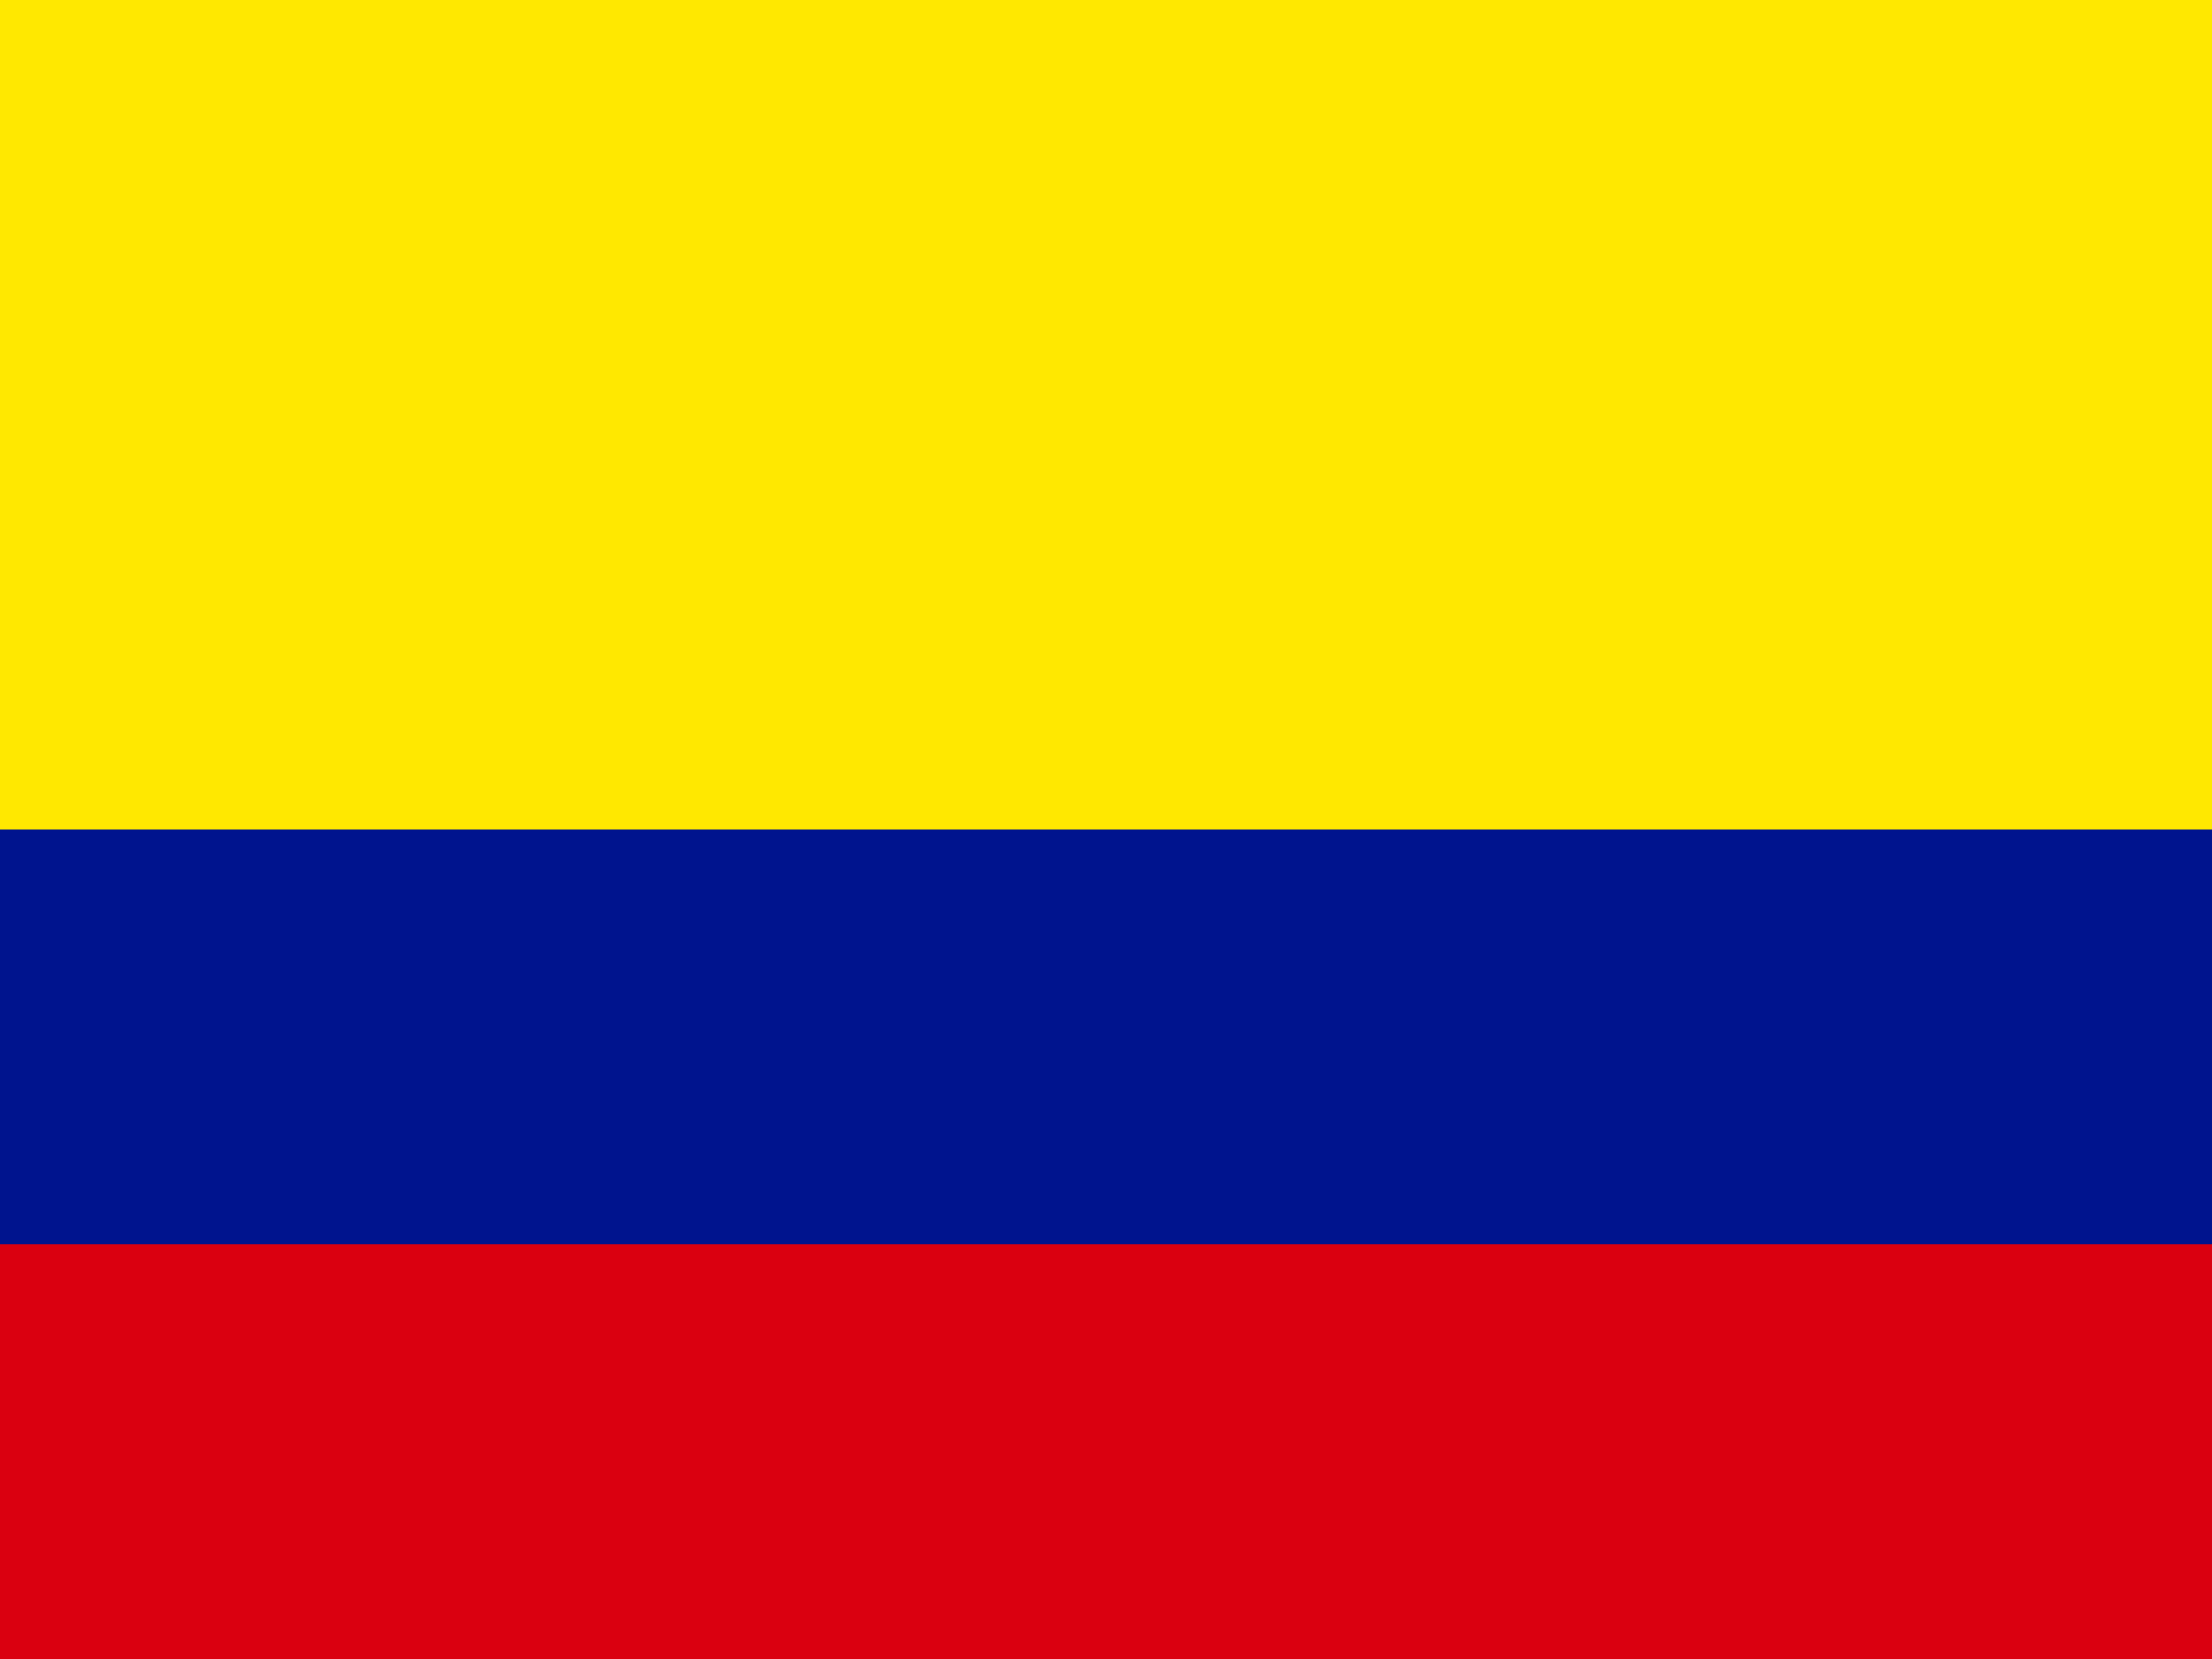
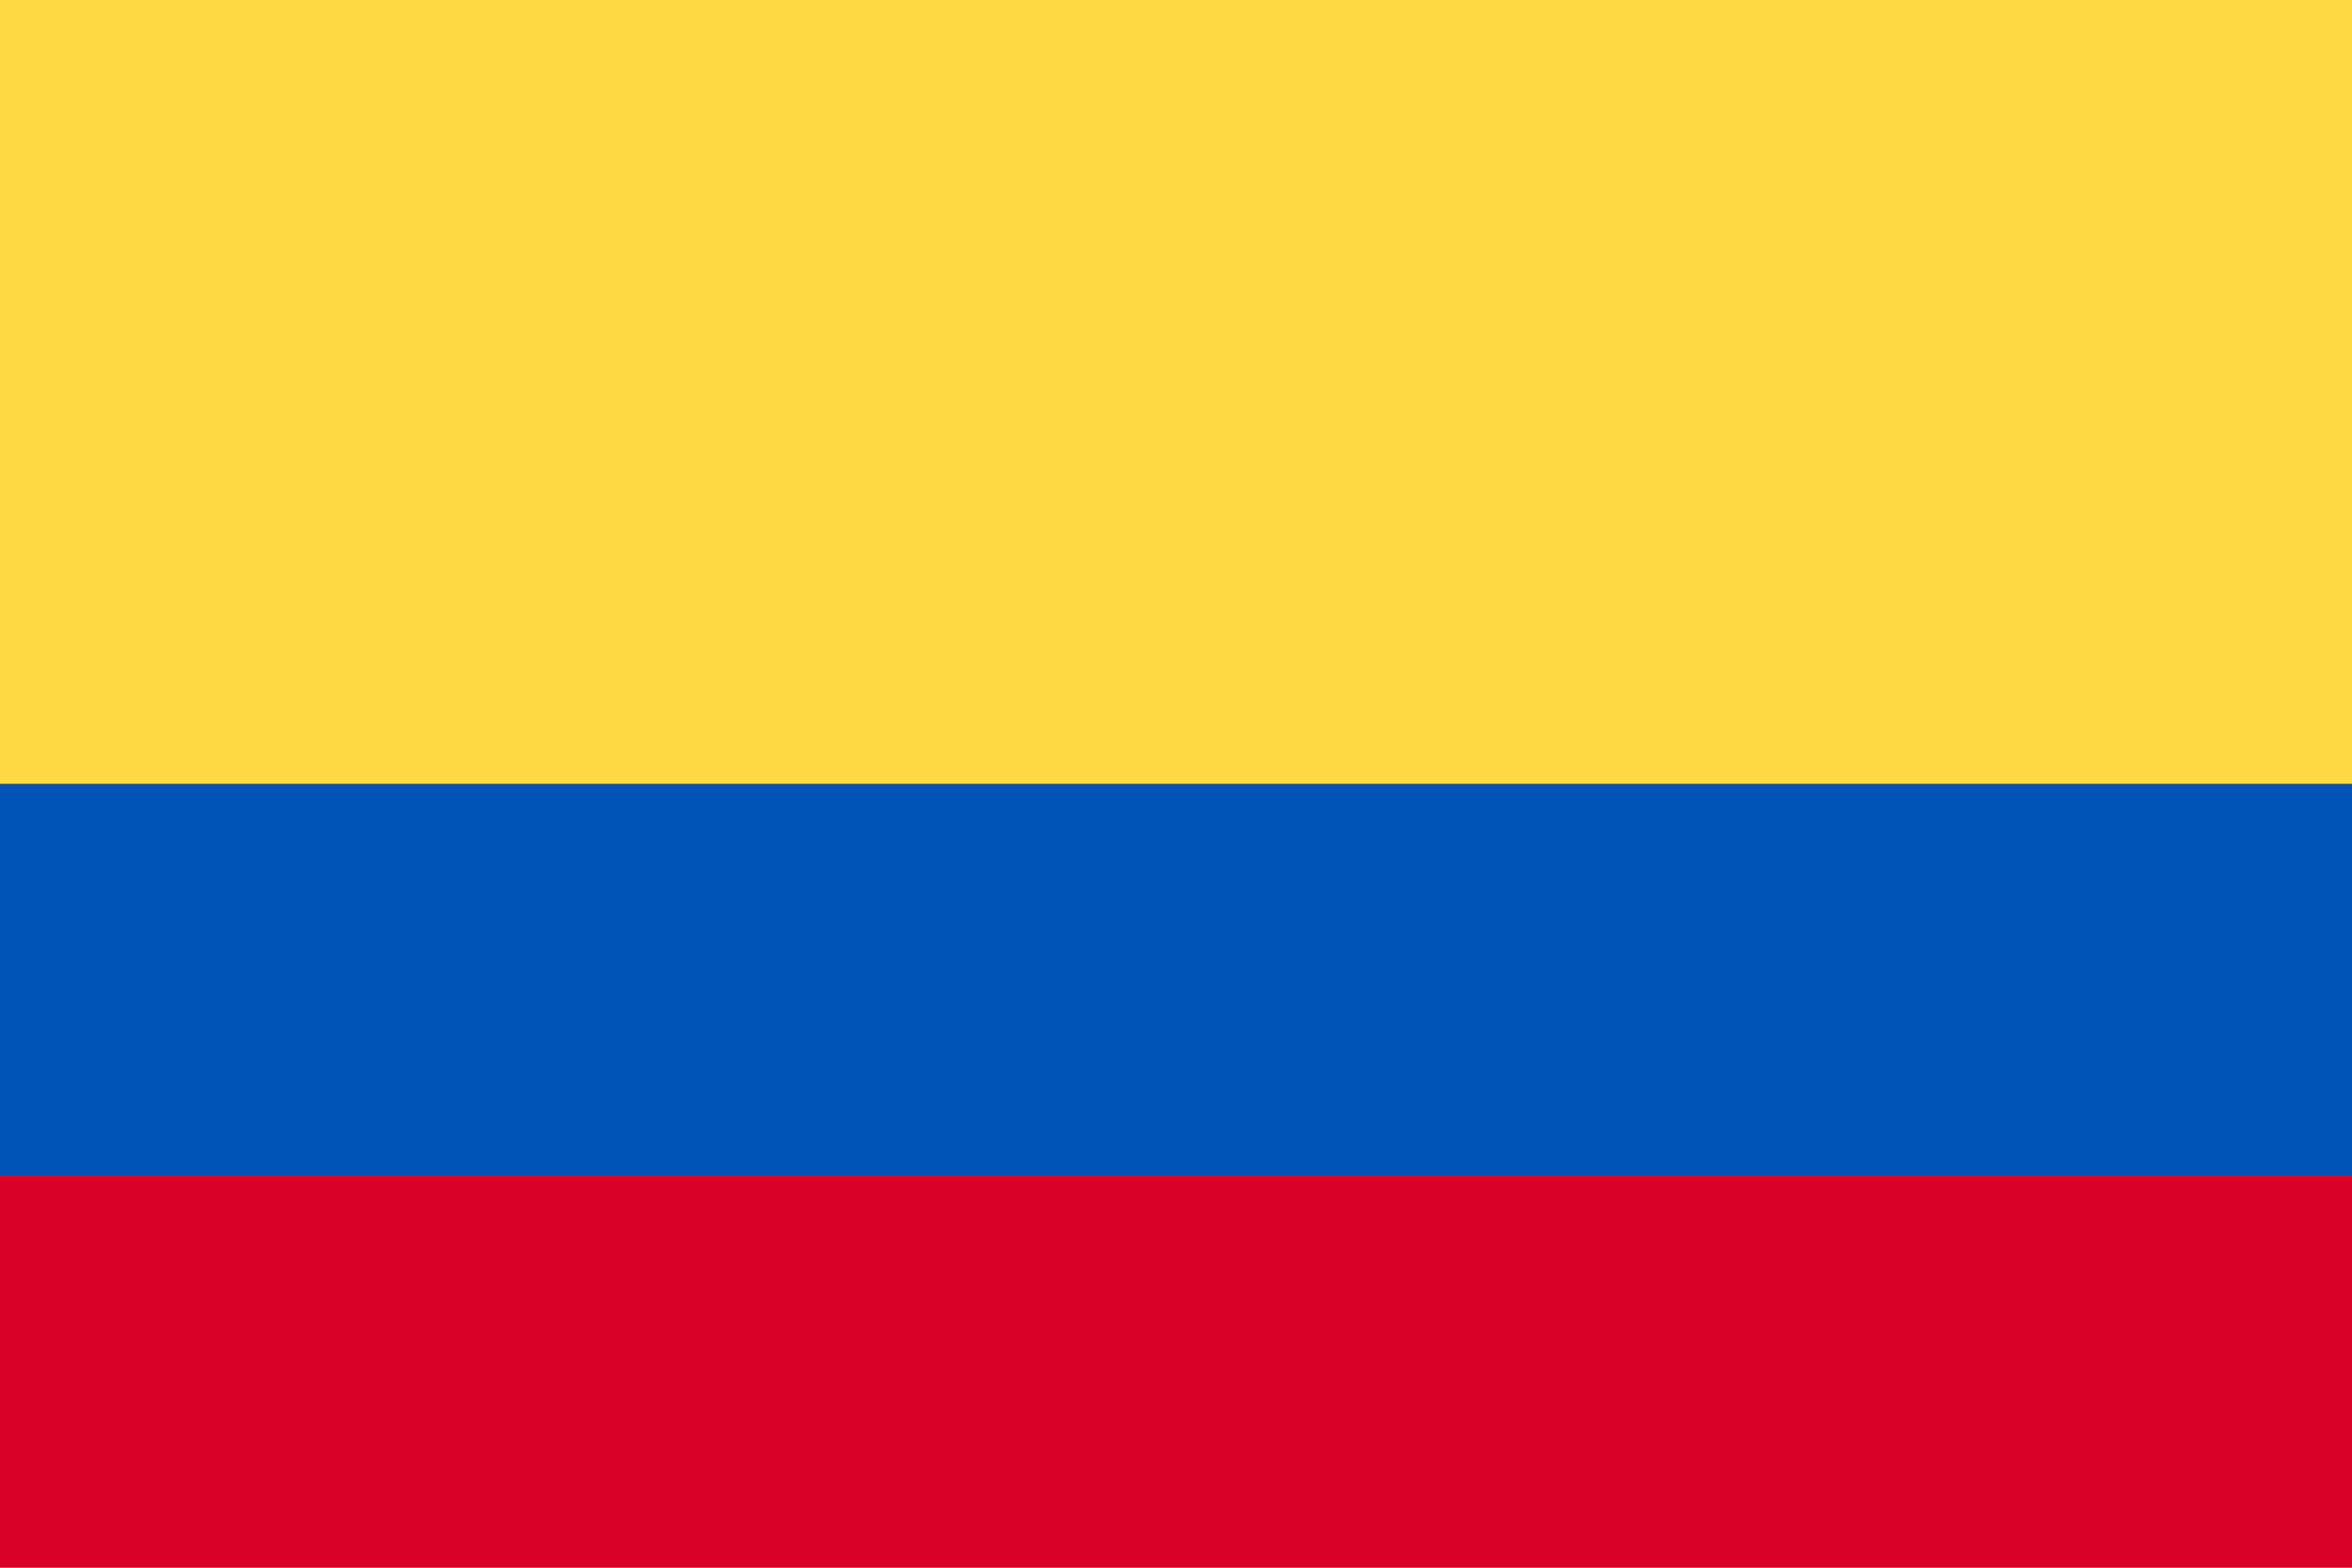
- <svg xmlns="http://www.w3.org/2000/svg" viewBox="0 0 640 480" fill-rule="evenodd">
-   <path fill="#ffe800" d="M0 0h640v480H0z" />
-   <path fill="#00148e" d="M0 240h640v240H0z" />
-   <path fill="#da0010" d="M0 360h640v120H0z" />
+ <svg xmlns="http://www.w3.org/2000/svg" viewBox="0 0 513 342">
+   <path fill="#FFDA44" d="M0 0h513v342H0z" />
+   <path fill="#D80027" d="M0 256.5h513V342H0z" />
+   <path fill="#0052B4" d="M0 171h513v85.5H0z" />
</svg>
